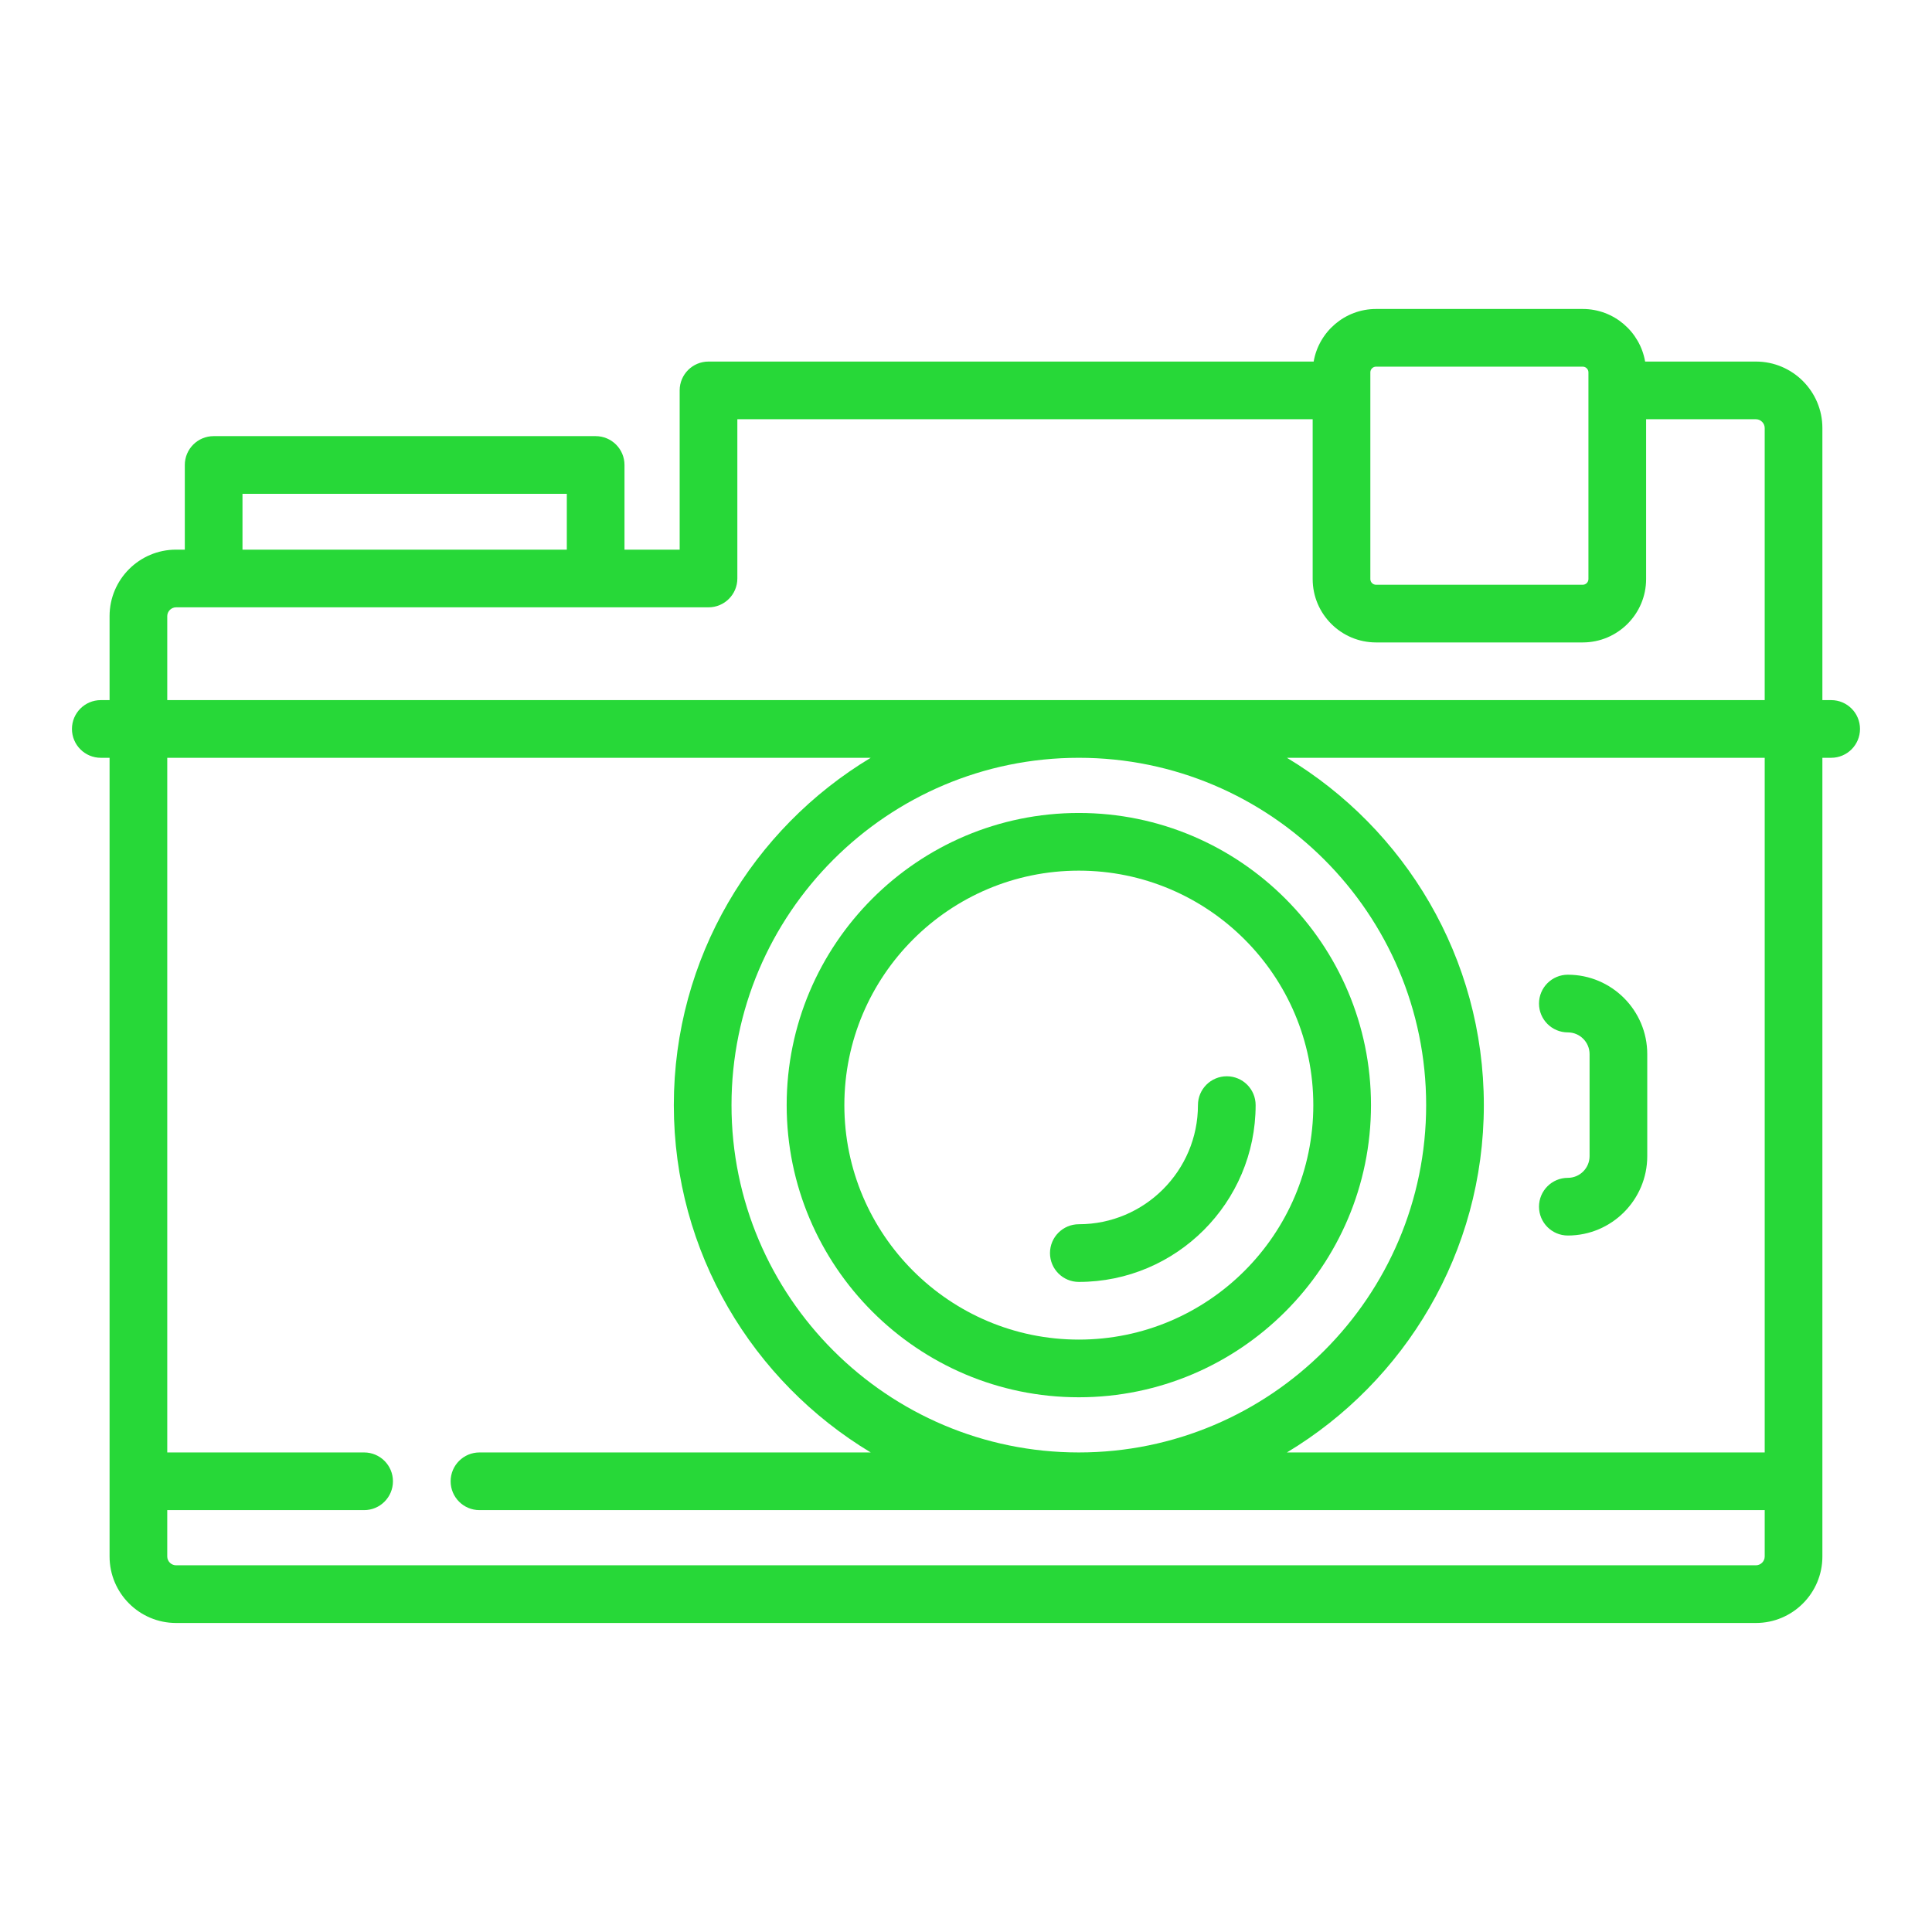
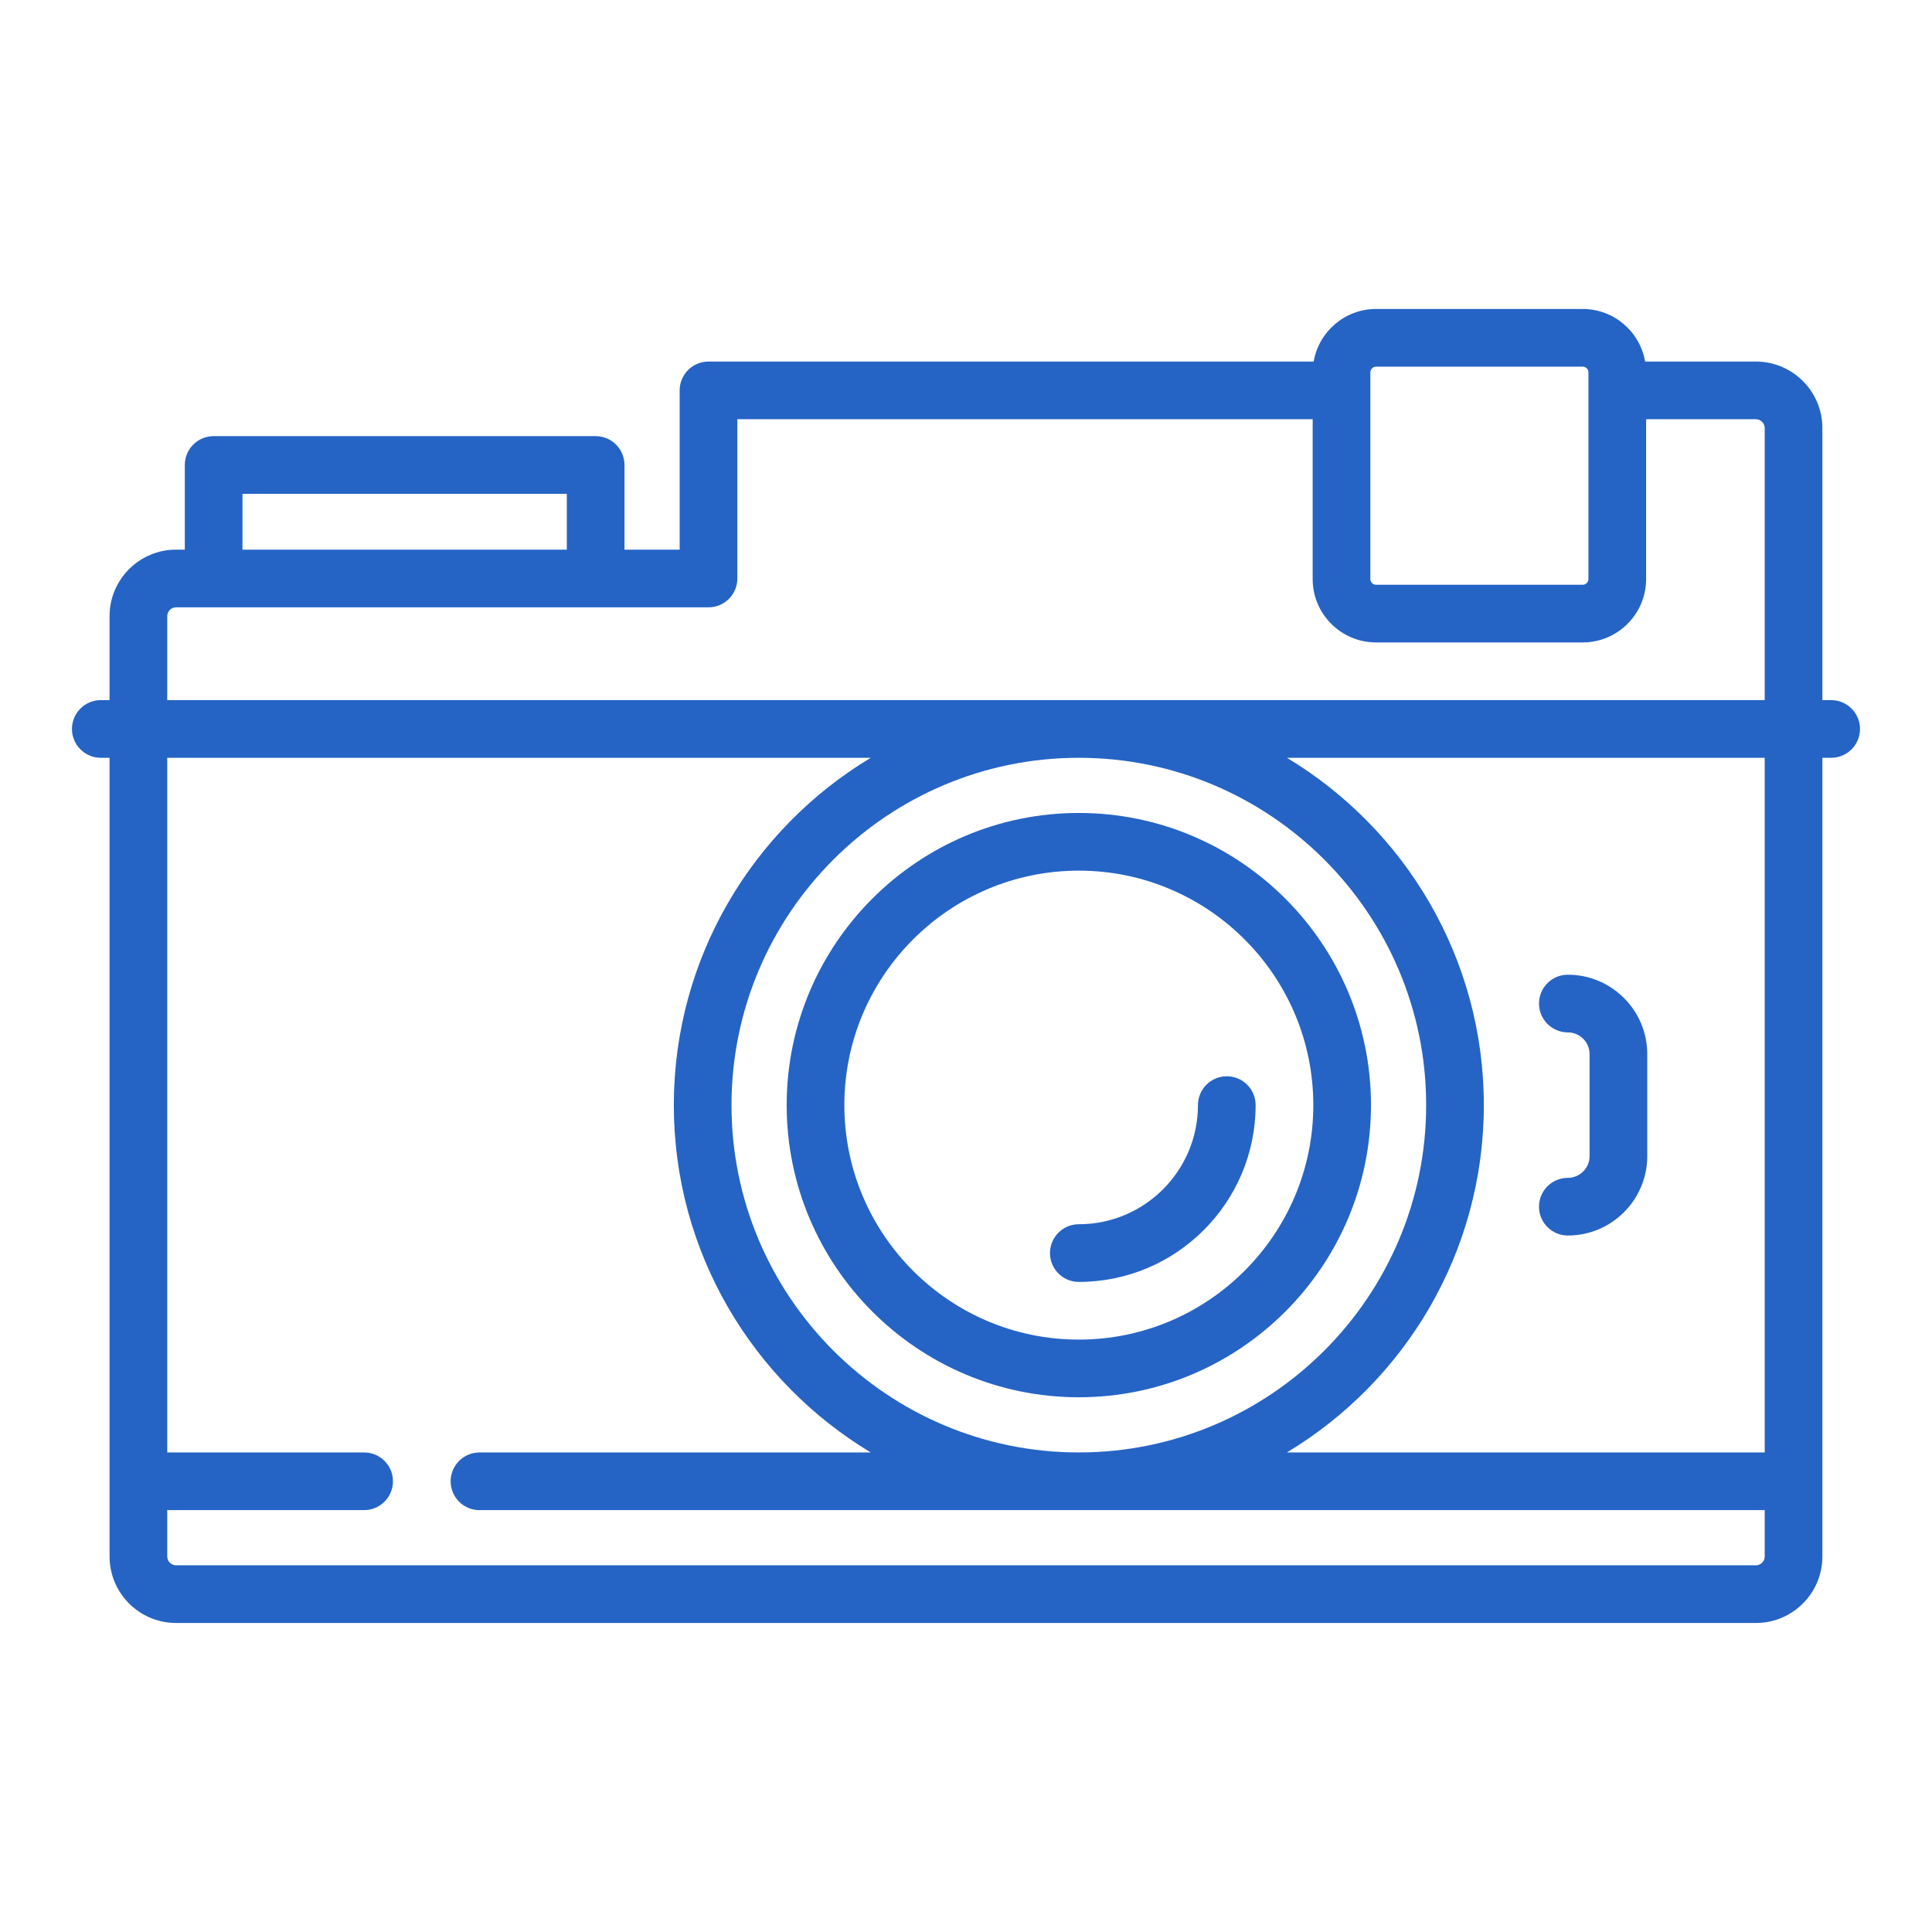
<svg xmlns="http://www.w3.org/2000/svg" version="1.1" width="1000" height="1000" viewBox="0 0 1000 1000" xml:space="preserve">
  <defs>
</defs>
  <rect x="0" y="0" width="100%" height="100%" fill="rgba(255,255,255,0)" />
-   <g transform="matrix(1.9903 0 0 1.9903 499.9891 499.9891)" id="4921">
+   <g transform="matrix(1 0 0 1 500 500)" id="608290">
    <g style="" vector-effect="non-scaling-stroke">
-       <g transform="matrix(1 0 0 1 0 0)" id="Capa_1">
-         <path style="stroke: none; stroke-width: 1; stroke-dasharray: none; stroke-linecap: butt; stroke-dashoffset: 0; stroke-linejoin: miter; stroke-miterlimit: 4; is-custom-font: none; font-file-url: none; fill: rgb(39,216,56); fill-rule: nonzero; opacity: 1;" transform=" translate(-232.5, -232.5)" d="M 457.5 163.359 h -2.282 V 92.598 c 0 -9.53 -7.753 -17.283 -17.283 -17.283 h -28.815 c -1.34 -7.753 -8.096 -13.674 -16.226 -13.674 h -53.75 c -8.129 0 -14.886 5.921 -16.226 13.674 H 165.541 c -4.142 0 -7.5 3.358 -7.5 7.5 v 41.413 h -14.348 v -22.02 c 0 -4.142 -3.358 -7.5 -7.5 -7.5 H 36.848 c -4.142 0 -7.5 3.358 -7.5 7.5 v 22.02 h -2.282 c -9.53 0 -17.283 7.753 -17.283 17.283 v 21.848 H 7.5 c -4.142 0 -7.5 3.358 -7.5 7.5 s 3.358 7.5 7.5 7.5 h 2.283 v 207.717 c 0 9.53 7.753 17.283 17.283 17.283 h 410.869 c 9.53 0 17.283 -7.753 17.283 -17.283 V 178.359 h 2.282 c 4.143 0 7.5 -3.358 7.5 -7.5 S 461.643 163.359 457.5 163.359 z M 337.66 78.125 c 0 -0.818 0.665 -1.484 1.483 -1.484 h 53.75 c 0.818 0 1.483 0.666 1.483 1.484 v 53.75 c 0 0.818 -0.665 1.484 -1.483 1.484 h -53.75 c -0.818 0 -1.483 -0.666 -1.483 -1.484 V 78.125 z M 44.348 109.708 h 84.346 v 14.52 H 44.348 V 109.708 z M 24.783 141.511 c 0 -1.237 1.045 -2.283 2.283 -2.283 h 138.476 c 4.142 0 7.5 -3.358 7.5 -7.5 V 90.315 H 322.66 v 41.56 c 0 9.089 7.395 16.484 16.483 16.484 h 53.75 c 9.089 0 16.483 -7.395 16.483 -16.484 v -41.56 h 28.558 c 1.237 0 2.283 1.045 2.283 2.283 v 70.761 H 24.783 V 141.511 z M 437.935 388.359 H 27.065 c -1.237 0 -2.283 -1.045 -2.283 -2.283 v -12.065 h 51.196 c 4.142 0 7.5 -3.358 7.5 -7.5 s -3.358 -7.5 -7.5 -7.5 H 24.783 V 178.359 H 207.73 c -30.654 18.435 -51.208 52.024 -51.208 90.326 c 0 38.302 20.554 71.891 51.208 90.326 H 105.979 c -4.142 0 -7.5 3.358 -7.5 7.5 s 3.358 7.5 7.5 7.5 h 334.239 v 12.065 C 440.218 387.313 439.172 388.359 437.935 388.359 z M 261.848 178.359 c 49.806 0 90.326 40.52 90.326 90.326 c 0 49.806 -40.521 90.326 -90.326 90.326 s -90.326 -40.52 -90.326 -90.326 C 171.522 218.879 212.042 178.359 261.848 178.359 z M 440.218 359.011 H 315.966 c 30.655 -18.436 51.208 -52.024 51.208 -90.326 c 0 -38.302 -20.554 -71.89 -51.208 -90.326 h 124.252 V 359.011 z" stroke-linecap="round" />
+       <g transform="matrix(1 0 0 1 -450 -450)">
+         <rect style="stroke: none; stroke-width: 1; stroke-dasharray: none; stroke-linecap: butt; stroke-dashoffset: 0; stroke-linejoin: miter; stroke-miterlimit: 4; is-custom-font: none; font-file-url: none; fill: rgb(255,255,255); fill-opacity: 0; fill-rule: nonzero; opacity: 1;" x="-50" y="-50" rx="0" ry="0" width="100" height="100" />
      </g>
-       <g transform="matrix(1 0 0 1 163.097 36.185)" id="Capa_1">
-         <path style="stroke: none; stroke-width: 1; stroke-dasharray: none; stroke-linecap: butt; stroke-dashoffset: 0; stroke-linejoin: miter; stroke-miterlimit: 4; is-custom-font: none; font-file-url: none; fill: rgb(39,216,56); fill-rule: nonzero; opacity: 1;" transform=" translate(-395.597, -268.685)" d="M 389.021 287.598 c -4.143 0 -7.5 3.358 -7.5 7.5 s 3.357 7.5 7.5 7.5 c 11.388 0 20.652 -9.264 20.652 -20.652 v -26.522 c 0 -11.388 -9.265 -20.652 -20.652 -20.652 c -4.143 0 -7.5 3.358 -7.5 7.5 s 3.357 7.5 7.5 7.5 c 3.117 0 5.652 2.536 5.652 5.652 v 26.522 C 394.674 285.062 392.139 287.598 389.021 287.598 z" stroke-linecap="round" />
+       <g transform="matrix(1.9903 0 0 1.9903 -0.0109 -0.0109)" id="Capa_1">
+         <path style="stroke: none; stroke-width: 1; stroke-dasharray: none; stroke-linecap: butt; stroke-dashoffset: 0; stroke-linejoin: miter; stroke-miterlimit: 4; is-custom-font: none; font-file-url: none; fill: rgb(37,100,197); fill-rule: nonzero; opacity: 1;" vector-effect="non-scaling-stroke" transform=" translate(-232.5, -232.5)" d="M 457.5 163.359 h -2.282 V 92.598 c 0 -9.53 -7.753 -17.283 -17.283 -17.283 h -28.815 c -1.34 -7.753 -8.096 -13.674 -16.226 -13.674 h -53.75 c -8.129 0 -14.886 5.921 -16.226 13.674 H 165.541 c -4.142 0 -7.5 3.358 -7.5 7.5 v 41.413 h -14.348 v -22.02 c 0 -4.142 -3.358 -7.5 -7.5 -7.5 H 36.848 c -4.142 0 -7.5 3.358 -7.5 7.5 v 22.02 h -2.282 c -9.53 0 -17.283 7.753 -17.283 17.283 v 21.848 H 7.5 c -4.142 0 -7.5 3.358 -7.5 7.5 s 3.358 7.5 7.5 7.5 h 2.283 v 207.717 c 0 9.53 7.753 17.283 17.283 17.283 h 410.869 c 9.53 0 17.283 -7.753 17.283 -17.283 V 178.359 h 2.282 c 4.143 0 7.5 -3.358 7.5 -7.5 S 461.643 163.359 457.5 163.359 z M 337.66 78.125 c 0 -0.818 0.665 -1.484 1.483 -1.484 h 53.75 c 0.818 0 1.483 0.666 1.483 1.484 v 53.75 c 0 0.818 -0.665 1.484 -1.483 1.484 h -53.75 c -0.818 0 -1.483 -0.666 -1.483 -1.484 V 78.125 z M 44.348 109.708 h 84.346 v 14.52 H 44.348 V 109.708 z M 24.783 141.511 c 0 -1.237 1.045 -2.283 2.283 -2.283 h 138.476 c 4.142 0 7.5 -3.358 7.5 -7.5 V 90.315 H 322.66 v 41.56 c 0 9.089 7.395 16.484 16.483 16.484 h 53.75 c 9.089 0 16.483 -7.395 16.483 -16.484 v -41.56 h 28.558 c 1.237 0 2.283 1.045 2.283 2.283 v 70.761 H 24.783 V 141.511 z M 437.935 388.359 H 27.065 c -1.237 0 -2.283 -1.045 -2.283 -2.283 v -12.065 h 51.196 c 4.142 0 7.5 -3.358 7.5 -7.5 s -3.358 -7.5 -7.5 -7.5 H 24.783 V 178.359 H 207.73 c -30.654 18.435 -51.208 52.024 -51.208 90.326 c 0 38.302 20.554 71.891 51.208 90.326 H 105.979 c -4.142 0 -7.5 3.358 -7.5 7.5 s 3.358 7.5 7.5 7.5 h 334.239 v 12.065 C 440.218 387.313 439.172 388.359 437.935 388.359 z M 261.848 178.359 c 49.806 0 90.326 40.52 90.326 90.326 c 0 49.806 -40.521 90.326 -90.326 90.326 s -90.326 -40.52 -90.326 -90.326 C 171.522 218.879 212.042 178.359 261.848 178.359 z M 440.218 359.011 H 315.966 c 30.655 -18.436 51.208 -52.024 51.208 -90.326 c 0 -38.302 -20.554 -71.89 -51.208 -90.326 h 124.252 V 359.011 z" stroke-linecap="round" />
      </g>
-       <g transform="matrix(1 0 0 1 29.3485 36.1845)" id="Capa_1">
-         <path style="stroke: none; stroke-width: 1; stroke-dasharray: none; stroke-linecap: butt; stroke-dashoffset: 0; stroke-linejoin: miter; stroke-miterlimit: 4; is-custom-font: none; font-file-url: none; fill: rgb(39,216,56); fill-rule: nonzero; opacity: 1;" transform=" translate(-261.8485, -268.6845)" d="M 261.848 344.663 c 41.895 0 75.979 -34.084 75.979 -75.979 s -34.084 -75.978 -75.979 -75.978 s -75.978 34.083 -75.978 75.978 S 219.953 344.663 261.848 344.663 z M 261.848 207.707 c 33.624 0 60.979 27.354 60.979 60.978 s -27.354 60.979 -60.979 60.979 c -33.624 0 -60.978 -27.355 -60.978 -60.979 S 228.224 207.707 261.848 207.707 z" stroke-linecap="round" />
+       <g transform="matrix(1.9903 0 0 1.9903 324.6011 72.0081)" id="Capa_1">
+         <path style="stroke: none; stroke-width: 1; stroke-dasharray: none; stroke-linecap: butt; stroke-dashoffset: 0; stroke-linejoin: miter; stroke-miterlimit: 4; is-custom-font: none; font-file-url: none; fill: rgb(37,100,197); fill-rule: nonzero; opacity: 1;" vector-effect="non-scaling-stroke" transform=" translate(-395.597, -268.685)" d="M 389.021 287.598 c -4.143 0 -7.5 3.358 -7.5 7.5 s 3.357 7.5 7.5 7.5 c 11.388 0 20.652 -9.264 20.652 -20.652 v -26.522 c 0 -11.388 -9.265 -20.652 -20.652 -20.652 c -4.143 0 -7.5 3.358 -7.5 7.5 s 3.357 7.5 7.5 7.5 c 3.117 0 5.652 2.536 5.652 5.652 v 26.522 C 394.674 285.062 392.139 287.598 389.021 287.598 z" stroke-linecap="round" />
      </g>
-       <g transform="matrix(1 0 0 1 48.5875 55.4235)" id="Capa_1">
-         <path style="stroke: none; stroke-width: 1; stroke-dasharray: none; stroke-linecap: butt; stroke-dashoffset: 0; stroke-linejoin: miter; stroke-miterlimit: 4; is-custom-font: none; font-file-url: none; fill: rgb(39,216,56); fill-rule: nonzero; opacity: 1;" transform=" translate(-281.0875, -287.9235)" d="M 261.848 314.663 c 25.353 0 45.979 -20.626 45.979 -45.979 c 0 -4.142 -3.357 -7.5 -7.5 -7.5 s -7.5 3.358 -7.5 7.5 c 0 17.082 -13.896 30.979 -30.979 30.979 c -4.143 0 -7.5 3.358 -7.5 7.5 S 257.705 314.663 261.848 314.663 z" stroke-linecap="round" />
+       <g transform="matrix(1.9903 0 0 1.9903 58.4014 72.0071)" id="Capa_1">
+         <path style="stroke: none; stroke-width: 1; stroke-dasharray: none; stroke-linecap: butt; stroke-dashoffset: 0; stroke-linejoin: miter; stroke-miterlimit: 4; is-custom-font: none; font-file-url: none; fill: rgb(37,100,197); fill-rule: nonzero; opacity: 1;" vector-effect="non-scaling-stroke" transform=" translate(-261.8485, -268.6845)" d="M 261.848 344.663 c 41.895 0 75.979 -34.084 75.979 -75.979 s -34.084 -75.978 -75.979 -75.978 s -75.978 34.083 -75.978 75.978 S 219.953 344.663 261.848 344.663 z M 261.848 207.707 c 33.624 0 60.979 27.354 60.979 60.978 s -27.354 60.979 -60.979 60.979 c -33.624 0 -60.978 -27.355 -60.978 -60.979 S 228.224 207.707 261.848 207.707 z" stroke-linecap="round" />
+       </g>
+       <g transform="matrix(1.9903 0 0 1.9903 96.6928 110.2985)" id="Capa_1">
+         <path style="stroke: none; stroke-width: 1; stroke-dasharray: none; stroke-linecap: butt; stroke-dashoffset: 0; stroke-linejoin: miter; stroke-miterlimit: 4; is-custom-font: none; font-file-url: none; fill: rgb(37,100,197); fill-rule: nonzero; opacity: 1;" vector-effect="non-scaling-stroke" transform=" translate(-281.0875, -287.9235)" d="M 261.848 314.663 c 25.353 0 45.979 -20.626 45.979 -45.979 c 0 -4.142 -3.357 -7.5 -7.5 -7.5 s -7.5 3.358 -7.5 7.5 c 0 17.082 -13.896 30.979 -30.979 30.979 c -4.143 0 -7.5 3.358 -7.5 7.5 S 257.705 314.663 261.848 314.663 z" stroke-linecap="round" />
      </g>
    </g>
  </g>
</svg>
